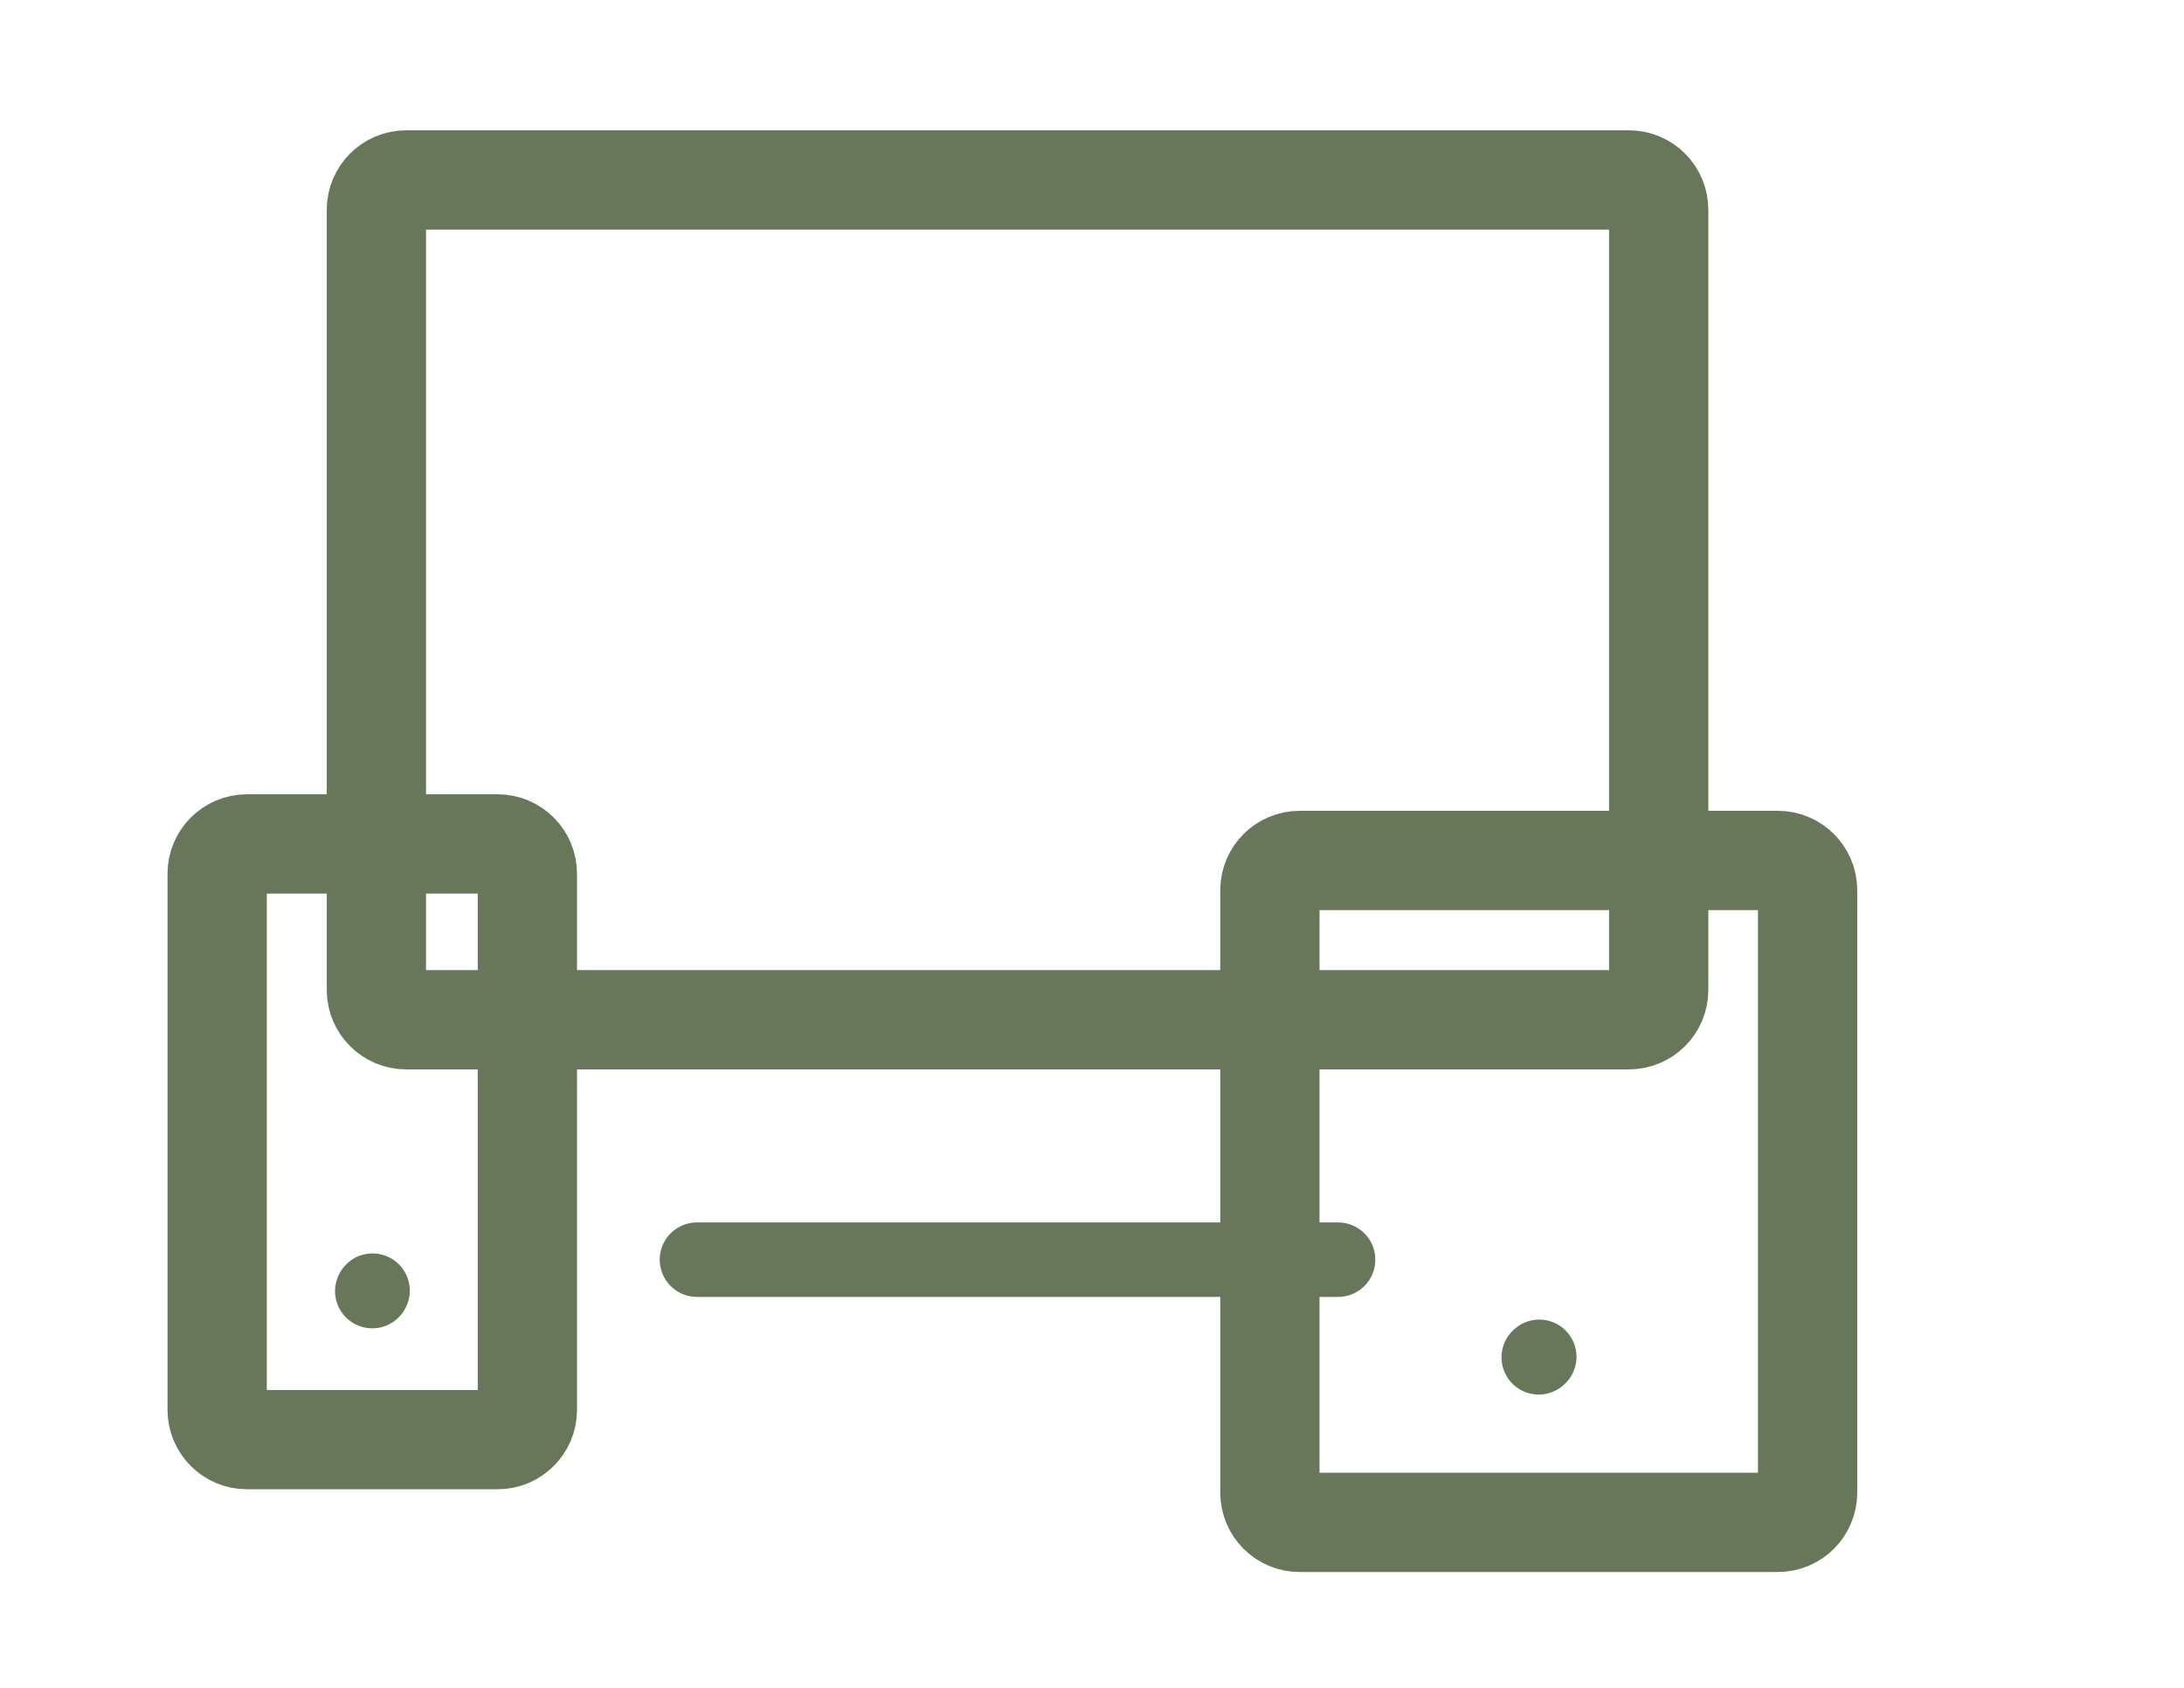
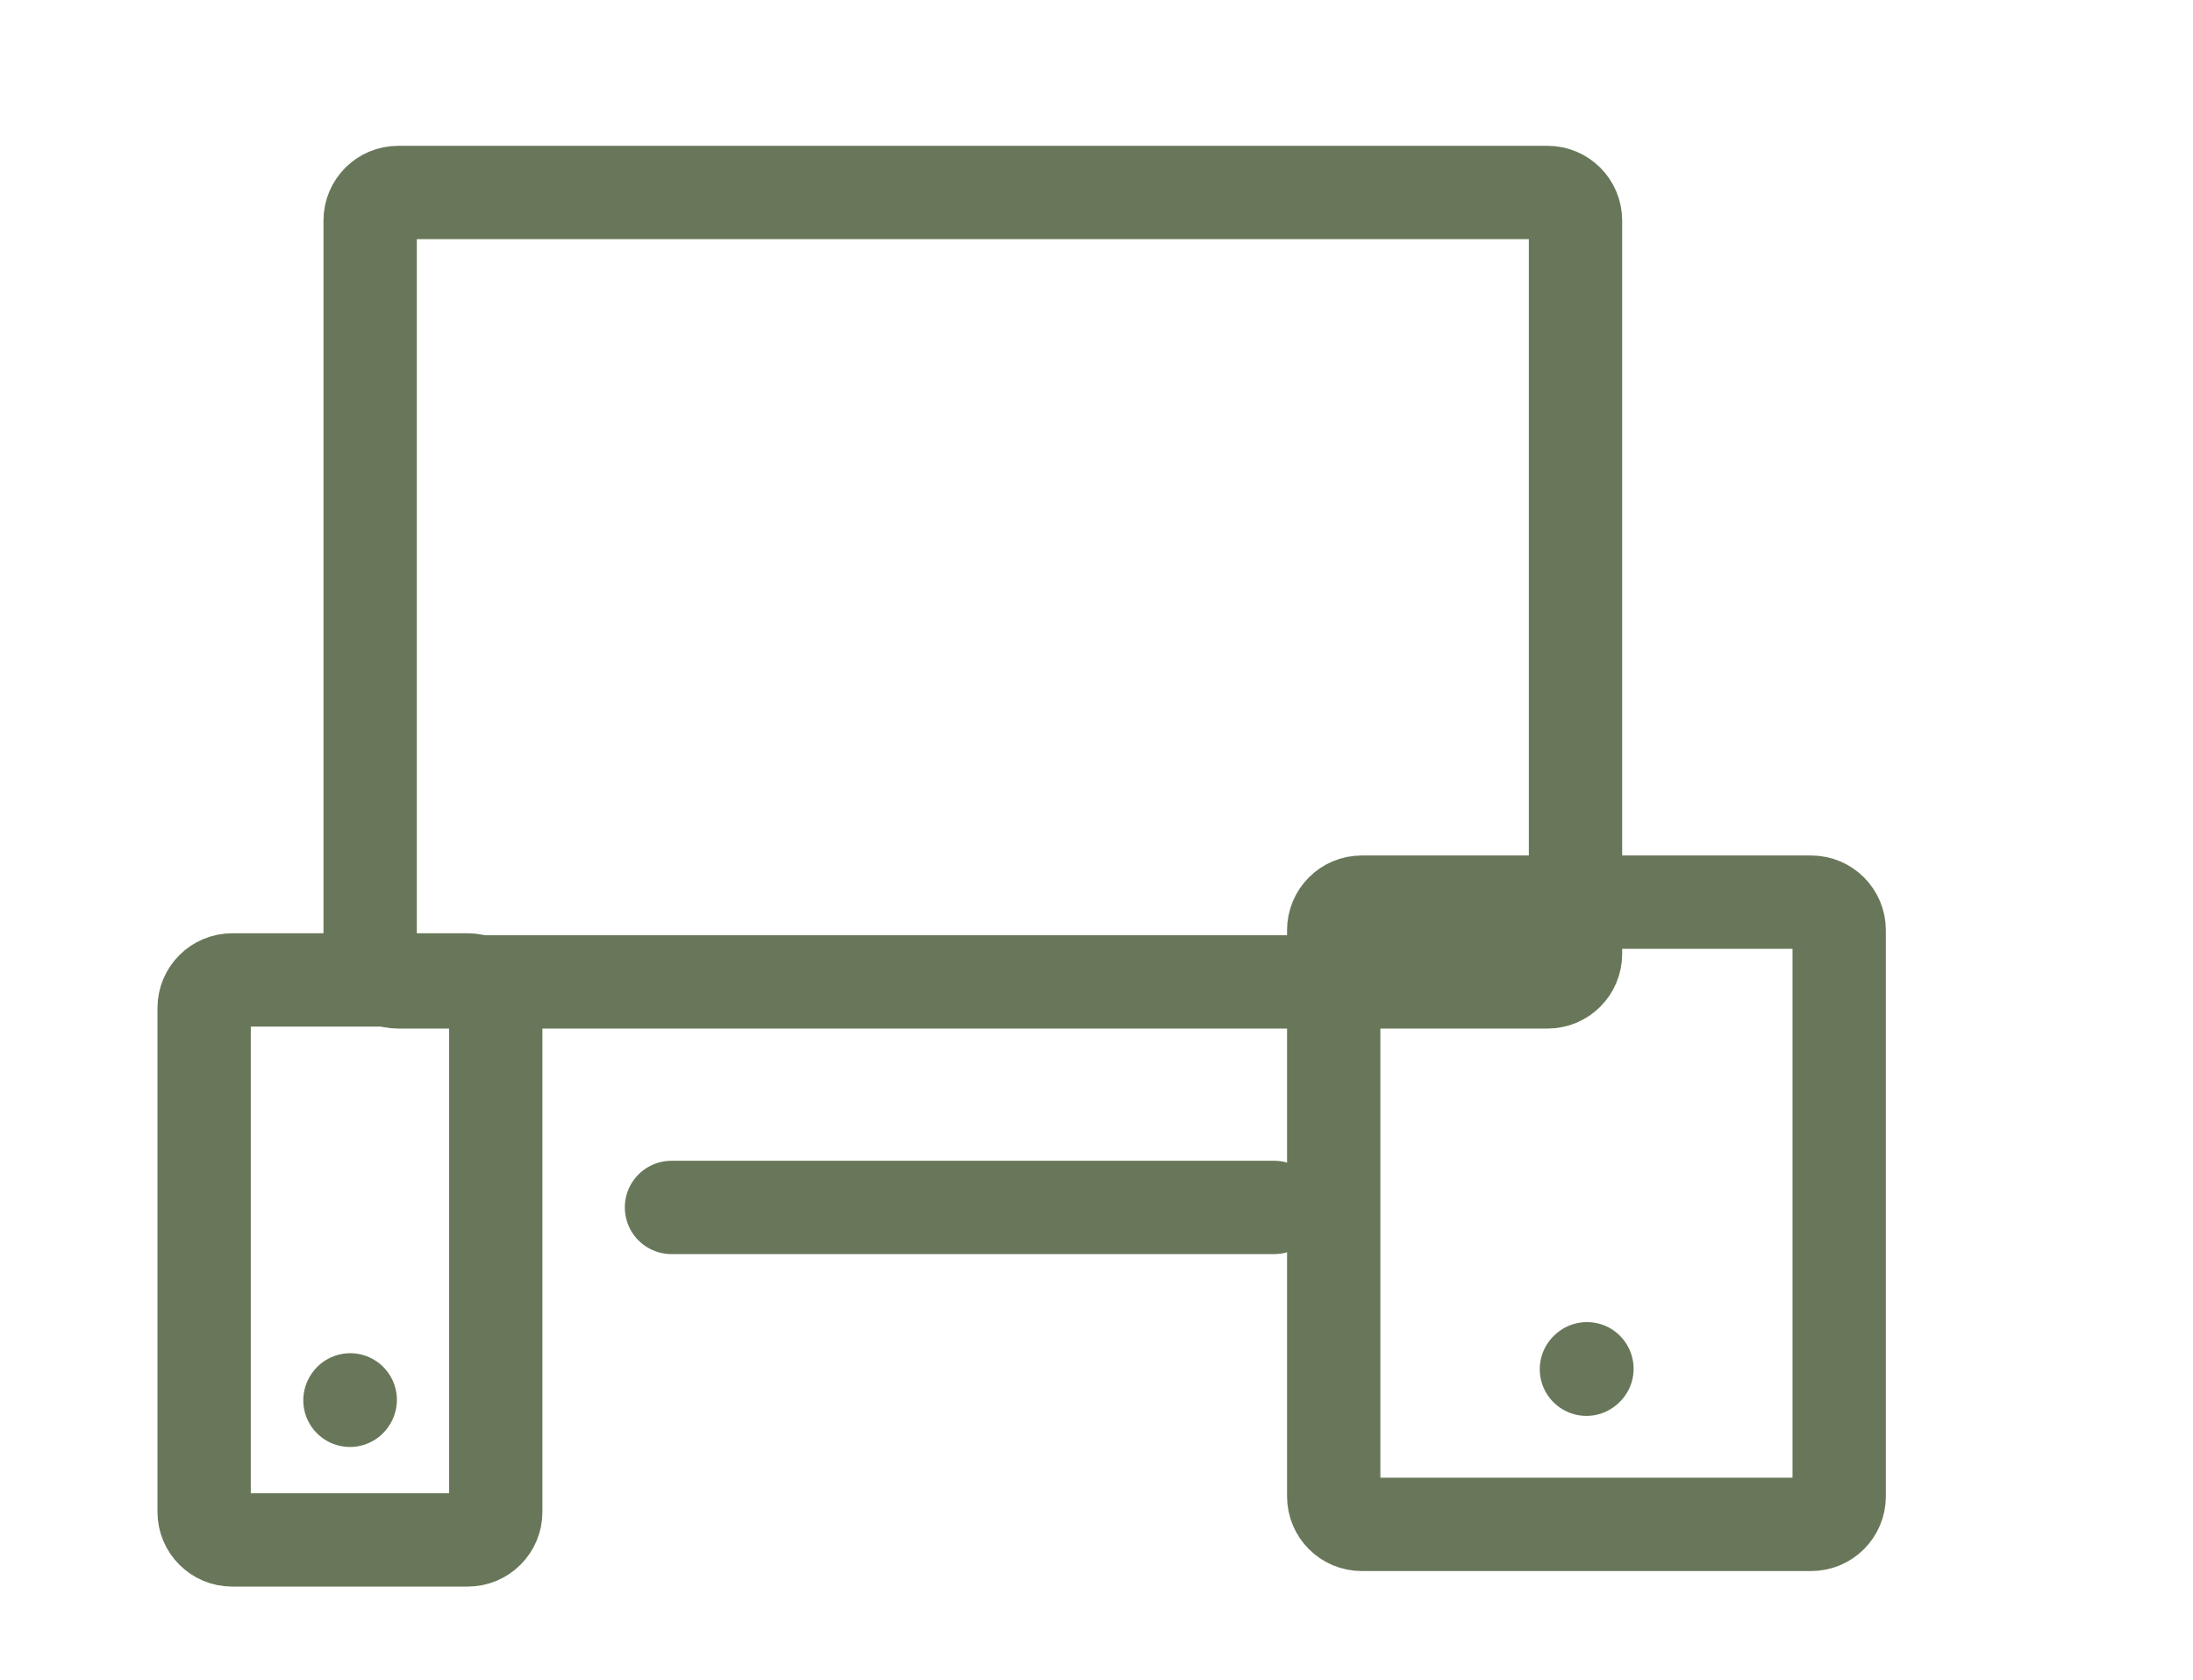
- <svg xmlns="http://www.w3.org/2000/svg" width="44" height="34" viewBox="0 0 44 34" fill="none">
-   <path d="M7.5 26.008L7.506 25.999" stroke="#687759" stroke-width="1.5" stroke-linecap="round" stroke-linejoin="round" />
-   <path d="M4.375 28.4V17.6C4.375 17.269 4.644 17 4.975 17H10.025C10.356 17 10.625 17.269 10.625 17.6V28.4C10.625 28.731 10.356 29 10.025 29H4.975C4.644 29 4.375 28.731 4.375 28.4Z" stroke="#687759" stroke-width="2" />
-   <path d="M31 27.342L31.011 27.332" stroke="#687759" stroke-width="1.5" stroke-linecap="round" stroke-linejoin="round" />
-   <path d="M25.584 30.067V17.933C25.584 17.602 25.852 17.333 26.183 17.333H35.817C36.148 17.333 36.417 17.602 36.417 17.933V30.067C36.417 30.398 36.148 30.667 35.817 30.667H26.183C25.852 30.667 25.584 30.398 25.584 30.067Z" stroke="#687759" stroke-width="2" />
-   <path d="M14.041 25.375L26.958 25.375" stroke="#687759" stroke-width="1.5" stroke-linecap="round" stroke-linejoin="round" />
-   <path d="M7.583 19.942V4.225C7.583 3.894 7.852 3.625 8.184 3.625H32.817C33.148 3.625 33.417 3.894 33.417 4.225V19.942C33.417 20.273 33.148 20.542 32.817 20.542H8.184C7.852 20.542 7.583 20.273 7.583 19.942Z" stroke="#687759" stroke-width="2" />
+ <svg xmlns="http://www.w3.org/2000/svg" width="47" height="36" viewBox="0 0 47 36" fill="none">
+   <path d="M7.5 30.008L7.506 29.999" stroke="#687759" stroke-width="2" stroke-linecap="round" stroke-linejoin="round" />
+   <path d="M4.375 32.4V21.6C4.375 21.269 4.644 21 4.975 21H10.025C10.356 21 10.625 21.269 10.625 21.6V32.4C10.625 32.731 10.356 33 10.025 33H4.975C4.644 33 4.375 32.731 4.375 32.4Z" stroke="#687759" stroke-width="2" />
+   <path d="M34 29.342L34.011 29.332" stroke="#687759" stroke-width="2" stroke-linecap="round" stroke-linejoin="round" />
+   <path d="M28.584 32.067V19.933C28.584 19.602 28.852 19.333 29.183 19.333H38.817C39.148 19.333 39.417 19.602 39.417 19.933V32.067C39.417 32.398 39.148 32.667 38.817 32.667H29.183C28.852 32.667 28.584 32.398 28.584 32.067Z" stroke="#687759" stroke-width="2" />
+   <path d="M14.391 25.875L27.308 25.875" stroke="#687759" stroke-width="2" stroke-linecap="round" stroke-linejoin="round" />
+   <path d="M7.933 20.442V4.725C7.933 4.394 8.202 4.125 8.533 4.125H33.166C33.498 4.125 33.766 4.394 33.766 4.725V20.442C33.766 20.773 33.498 21.042 33.166 21.042H8.533C8.202 21.042 7.933 20.773 7.933 20.442Z" stroke="#687759" stroke-width="2" />
</svg>
